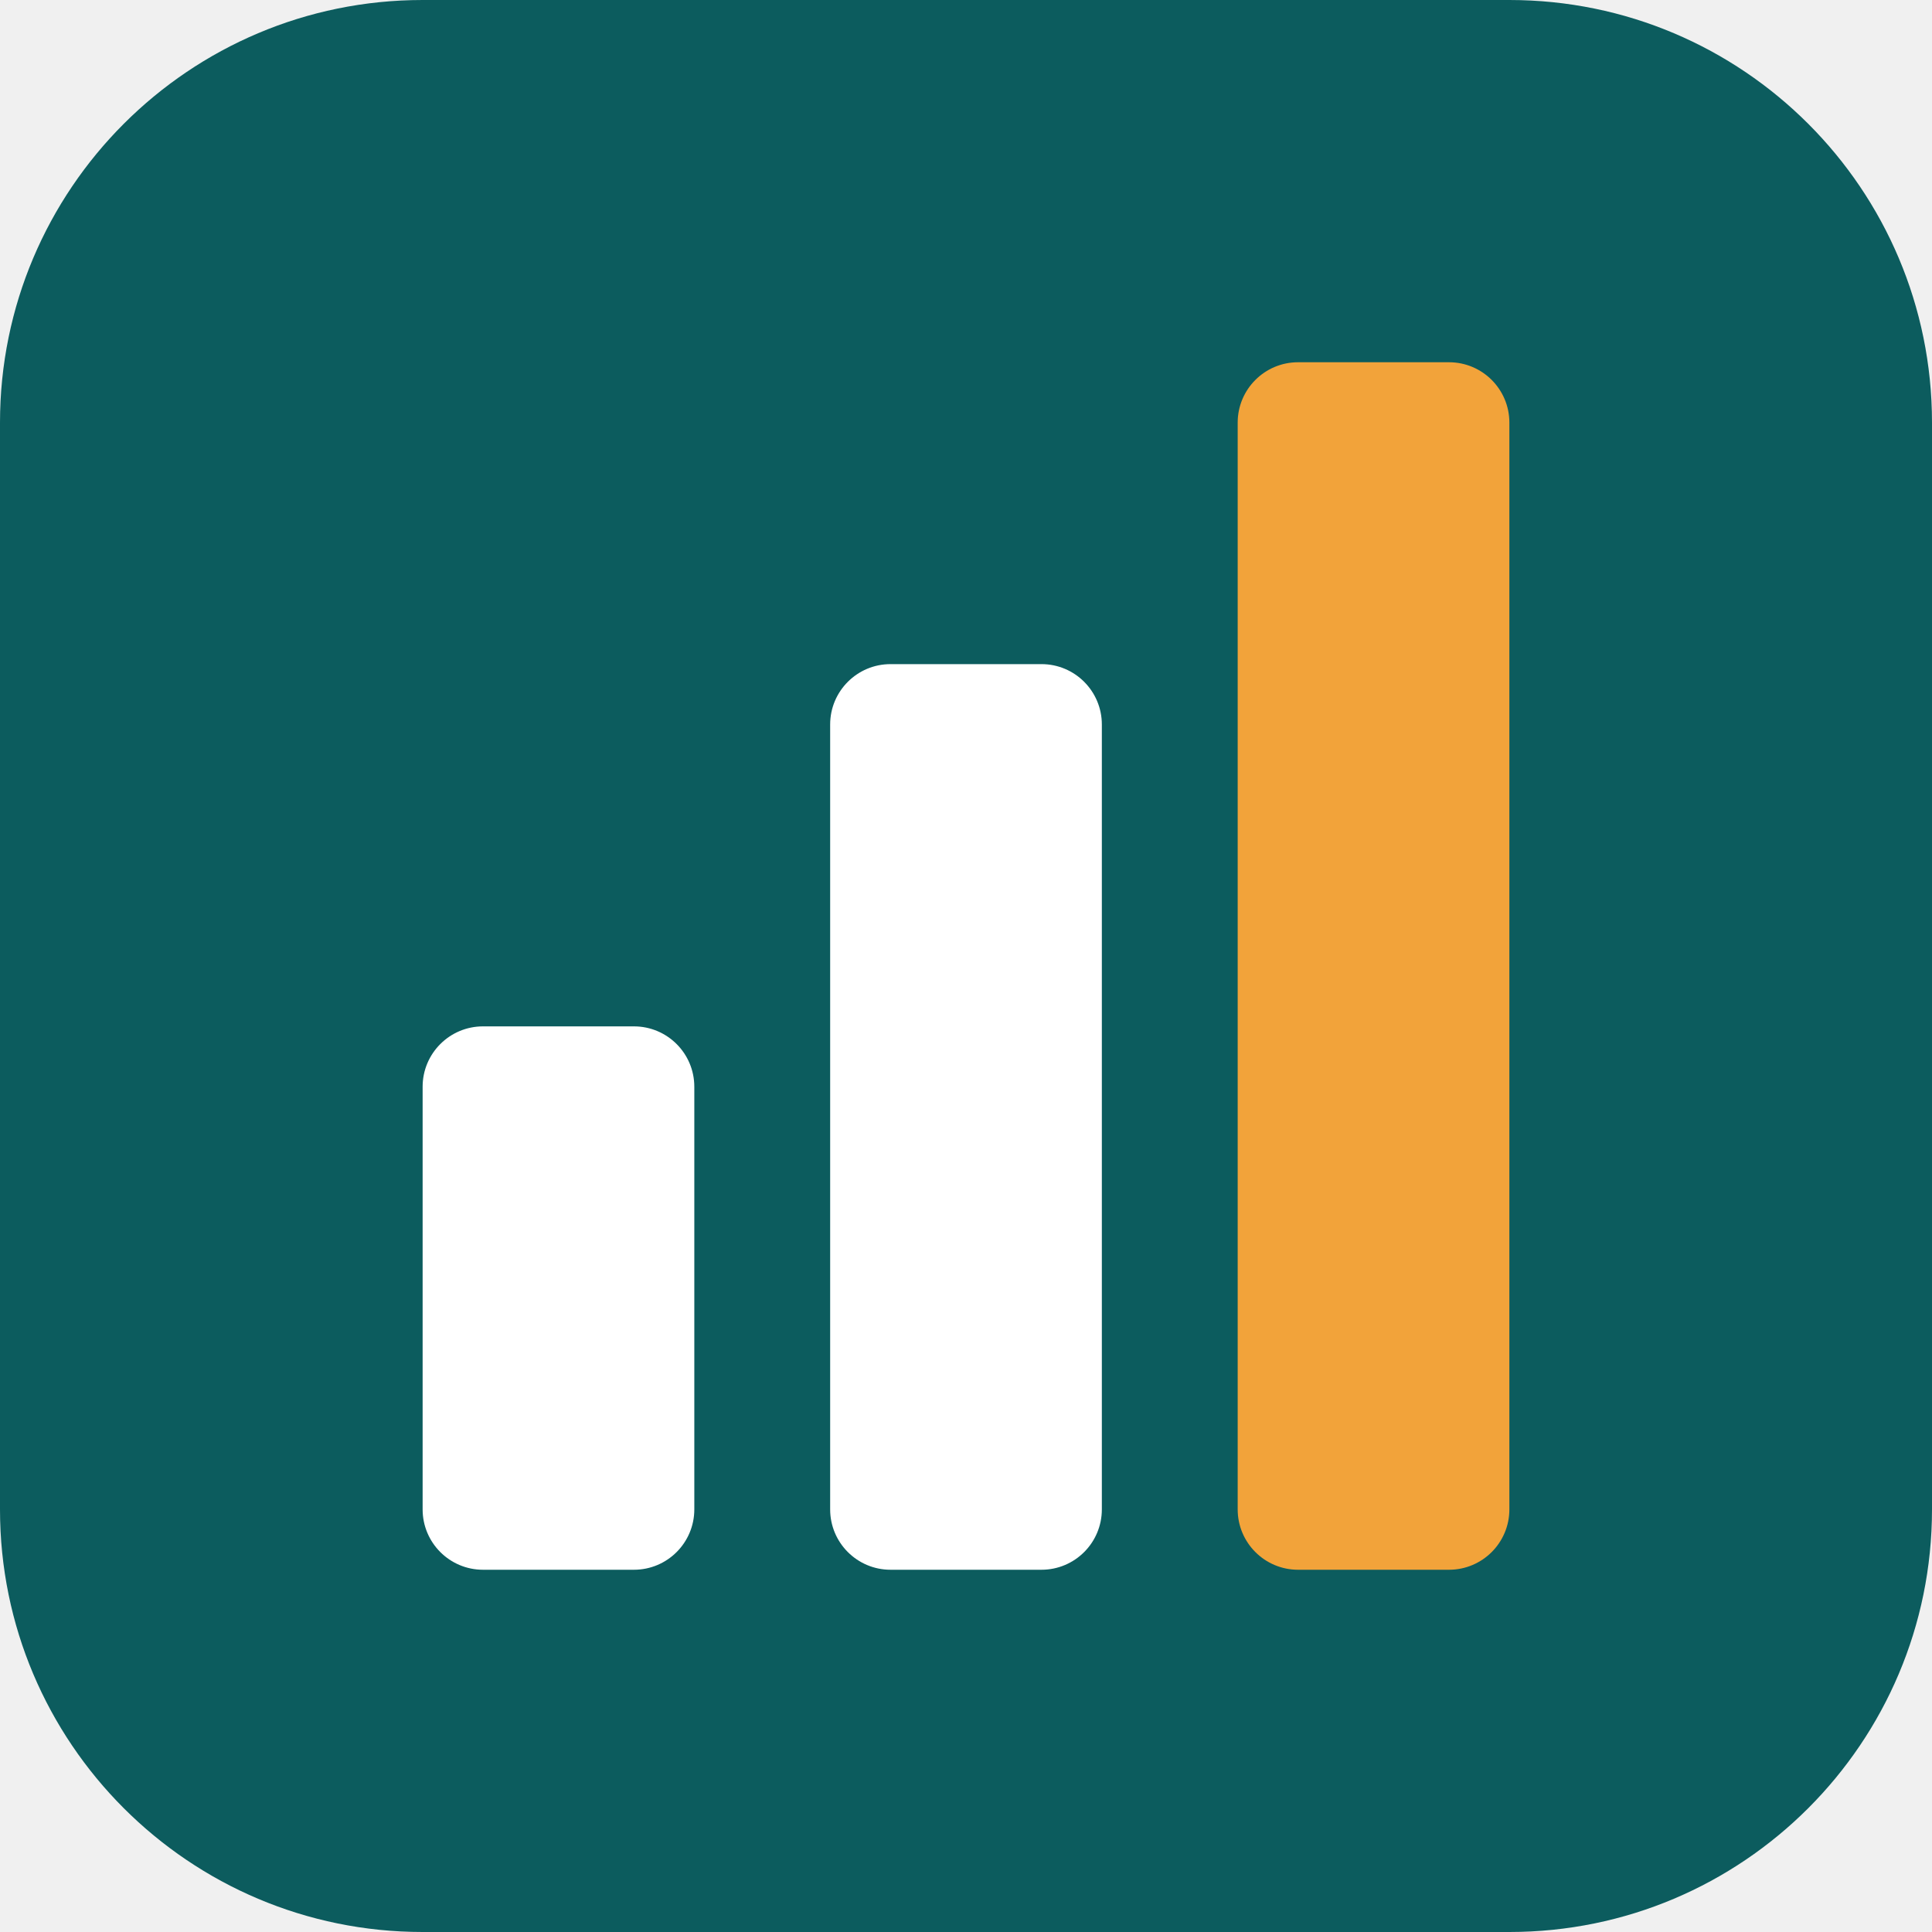
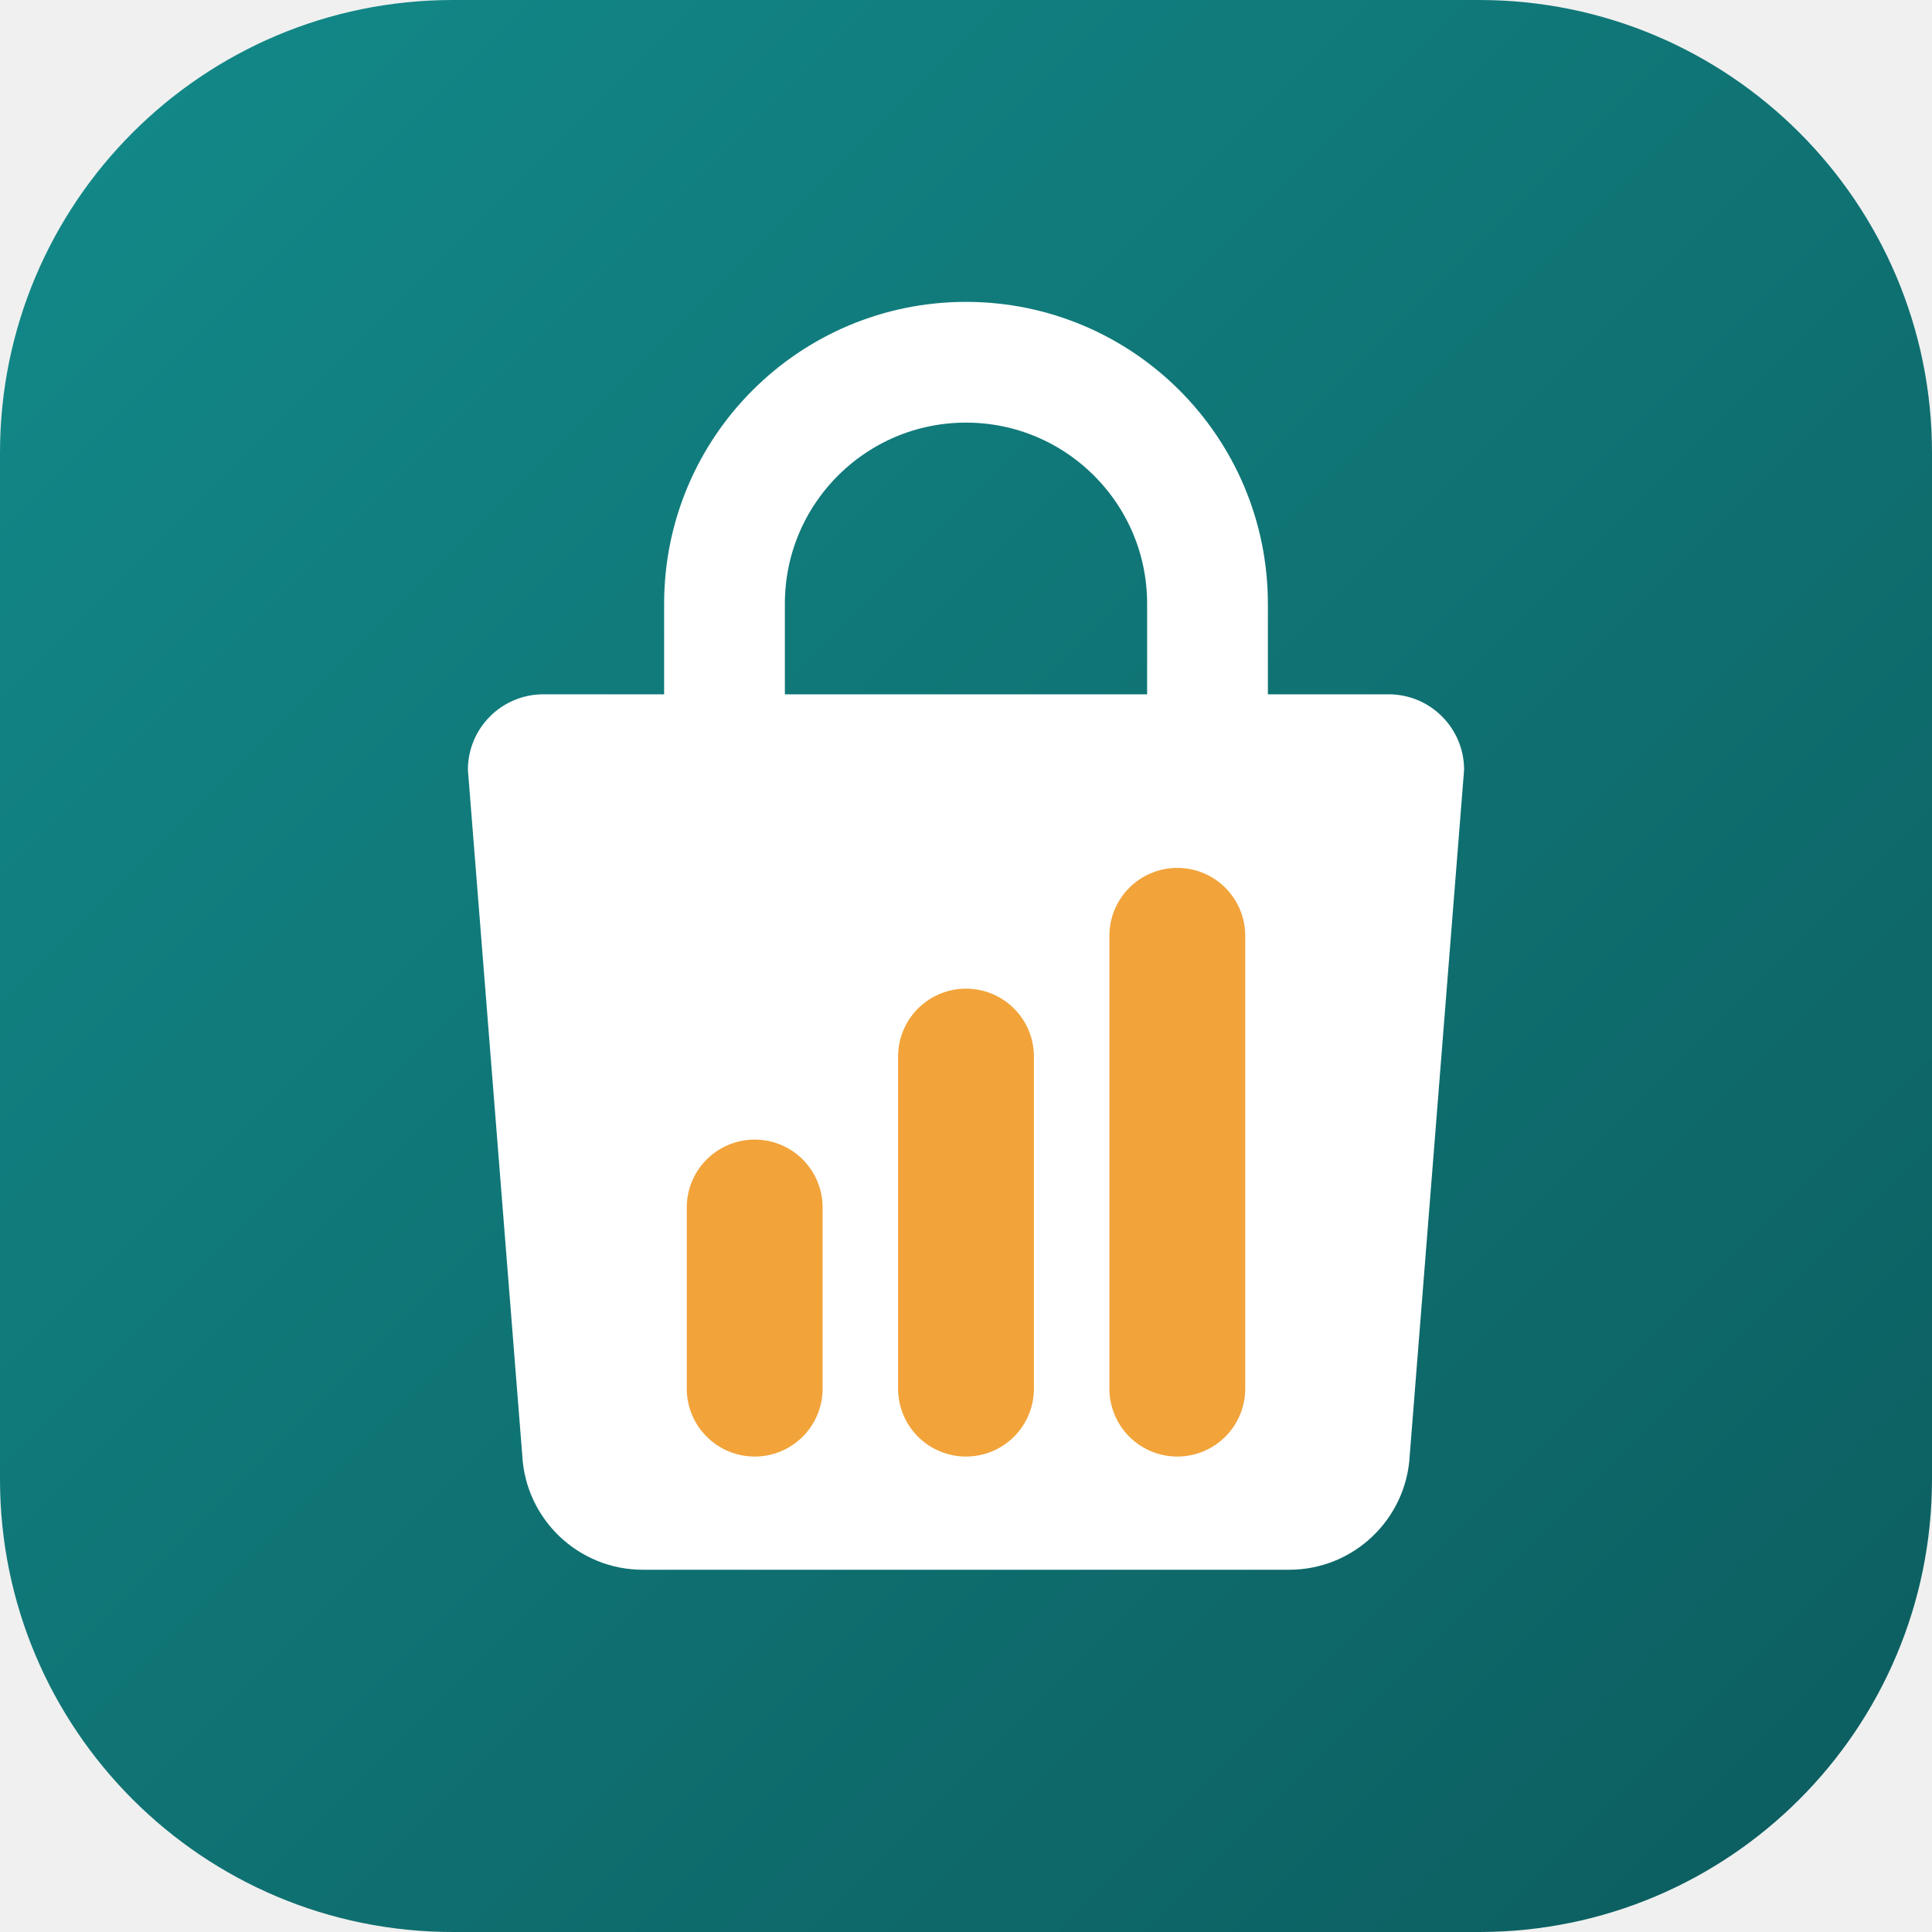
- <svg xmlns="http://www.w3.org/2000/svg" viewBox="0 0 32 32">
-   <rect width="32" height="32" rx="7" fill="#0c5c5e" />
-   <rect x="7" y="17" width="4.5" height="9" rx="1" fill="#fff" />
-   <rect x="13.75" y="11" width="4.5" height="15" rx="1" fill="#fff" />
-   <rect x="20.5" y="6" width="4.5" height="20" rx="1" fill="#f2a33a" />
+ <svg xmlns="http://www.w3.org/2000/svg" viewBox="0 0 64 64">
+   <defs>
+     <linearGradient id="r" x1="0" y1="0" x2="1" y2="1">
+       <stop offset="0" stop-color="#138a8a" />
+       <stop offset="1" stop-color="#0c5c5e" />
+     </linearGradient>
+   </defs>
+   <rect width="64" height="64" rx="15" fill="url(#r)" />
+   <path d="M24 23v-3a8 8 0 0 1 16 0v3" fill="none" stroke="#fff" stroke-width="4" stroke-linecap="round" />
+   <path d="M15.5 25.5A2.5 2.5 0 0 1 18 23h28a2.5 2.5 0 0 1 2.5 2.5l-1.8 22.7A4 4 0 0 1 42.7 52H21.3a4 4 0 0 1-4-3.8z" fill="#fff" />
+   <path d="M25 46v-6M32 46v-11M39 46v-15" stroke="#f2a33a" stroke-width="4.5" stroke-linecap="round" />
</svg>
